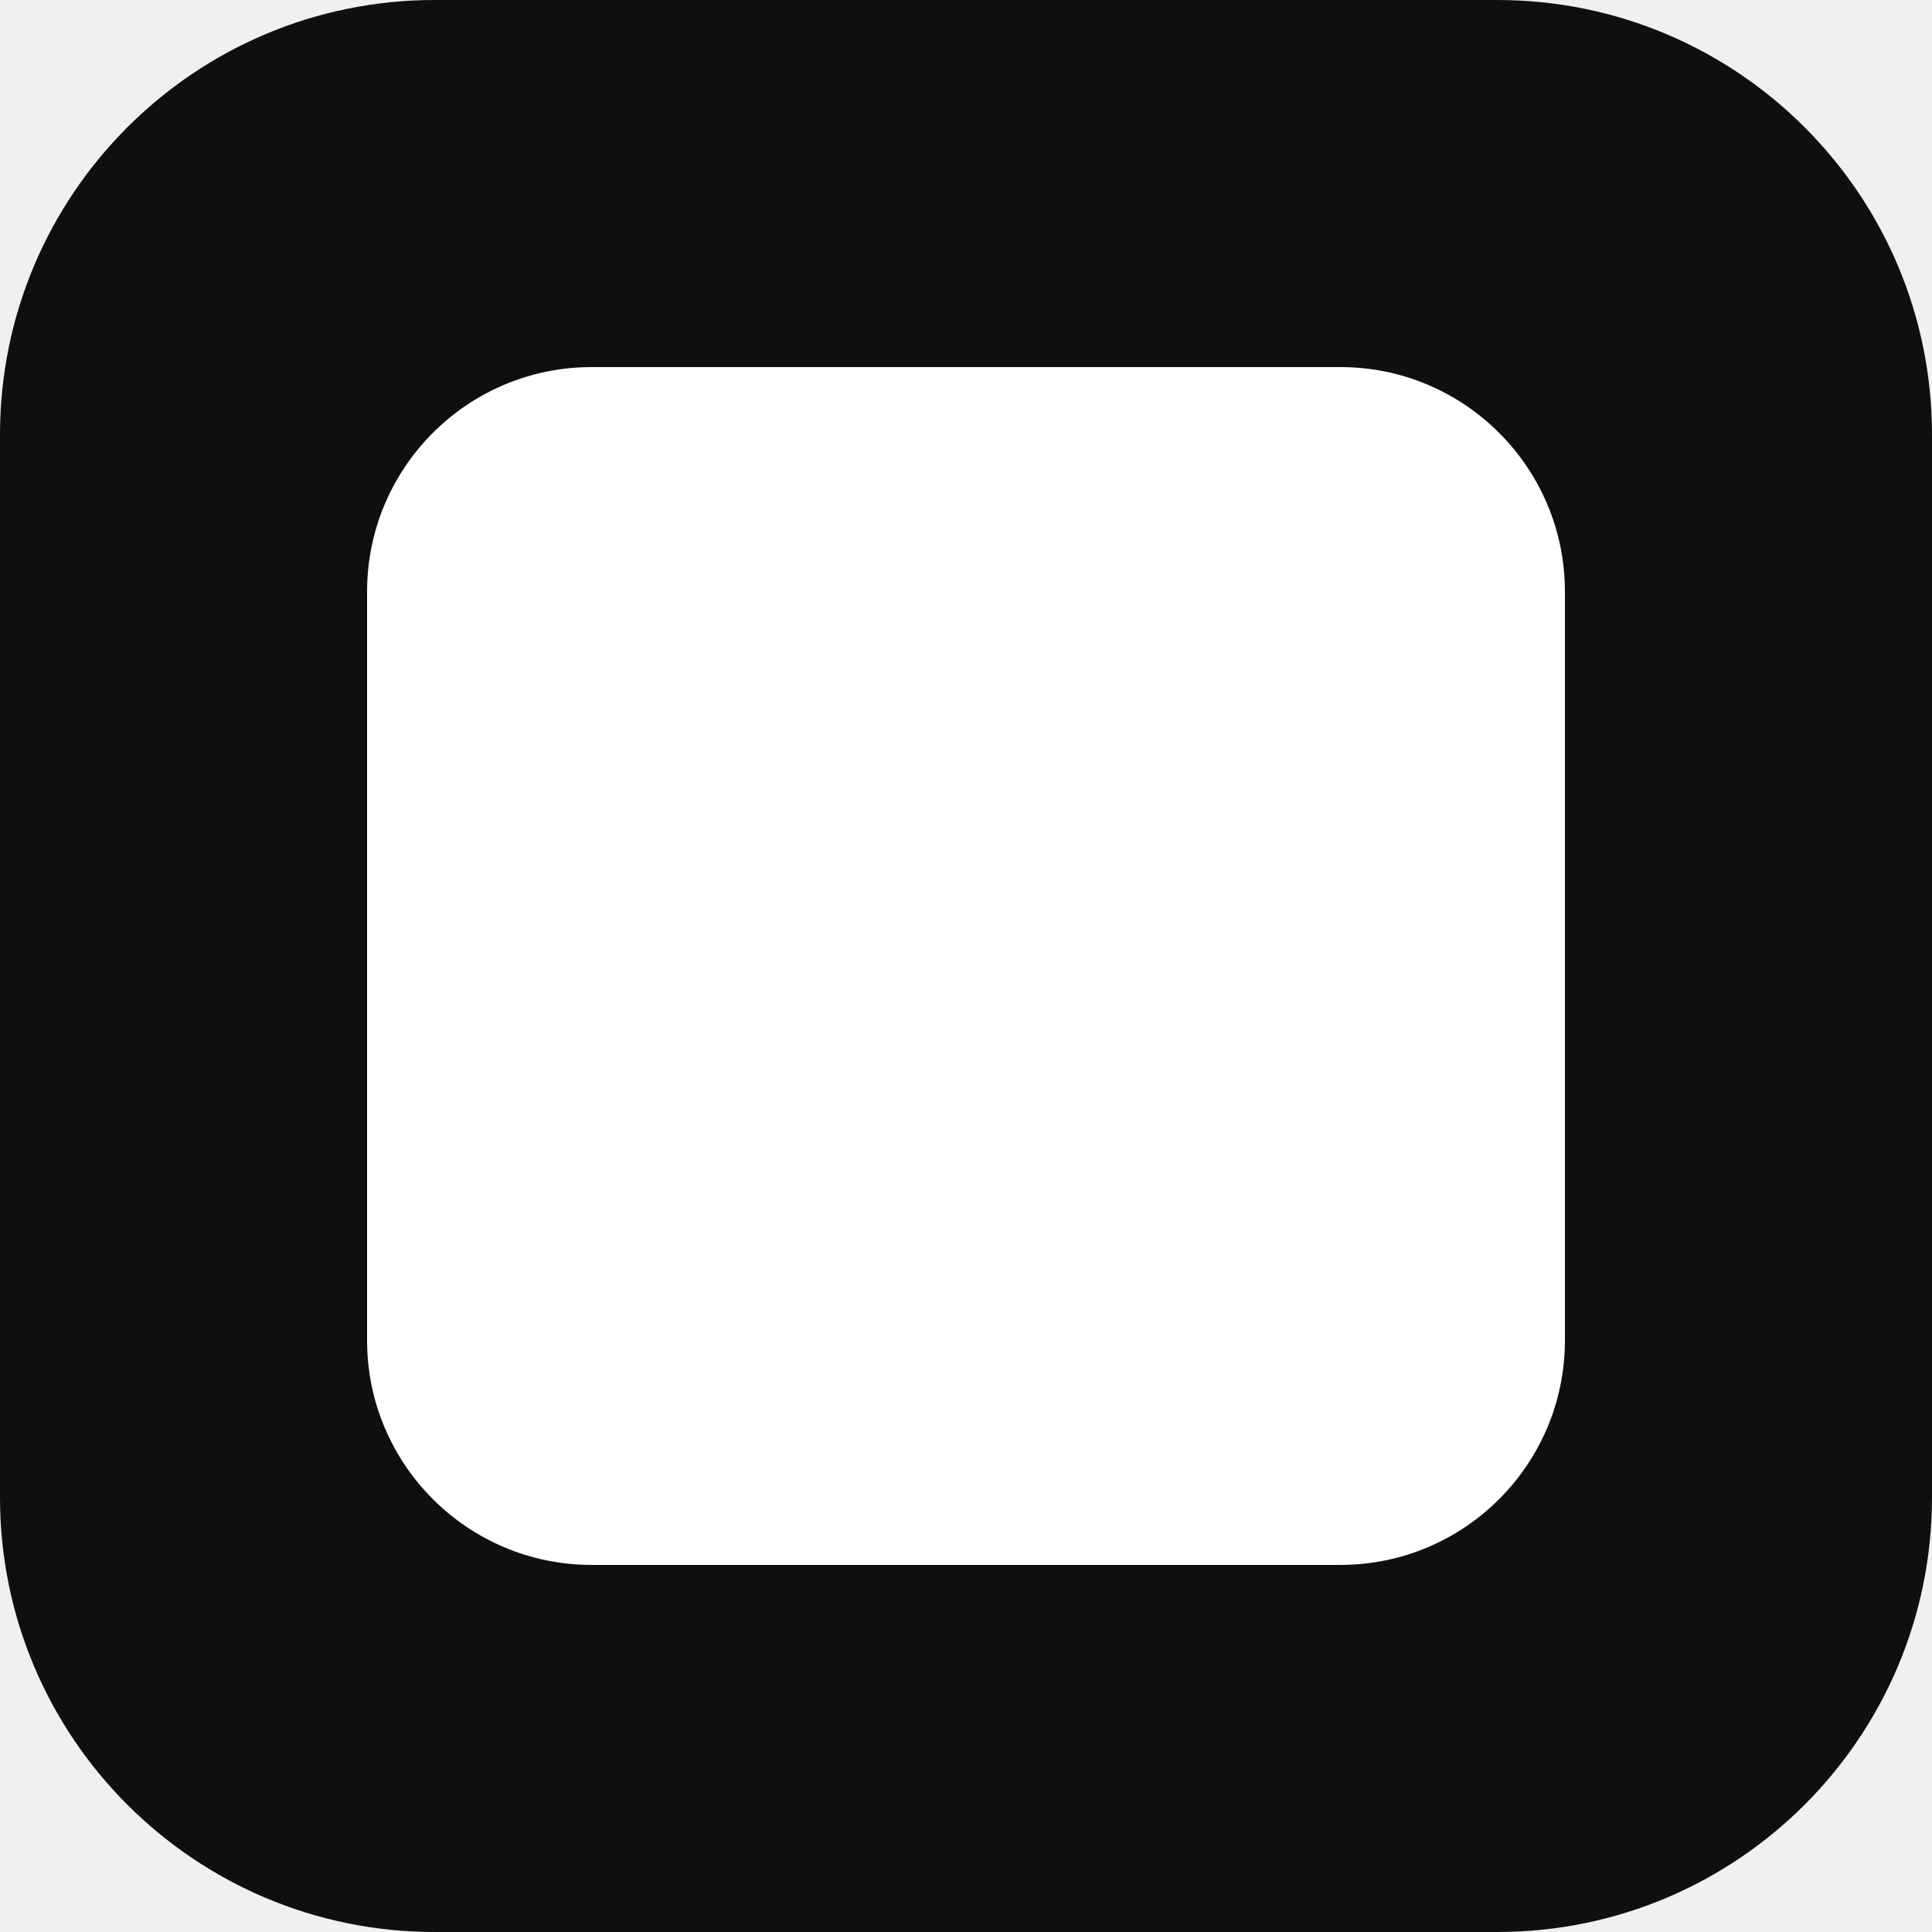
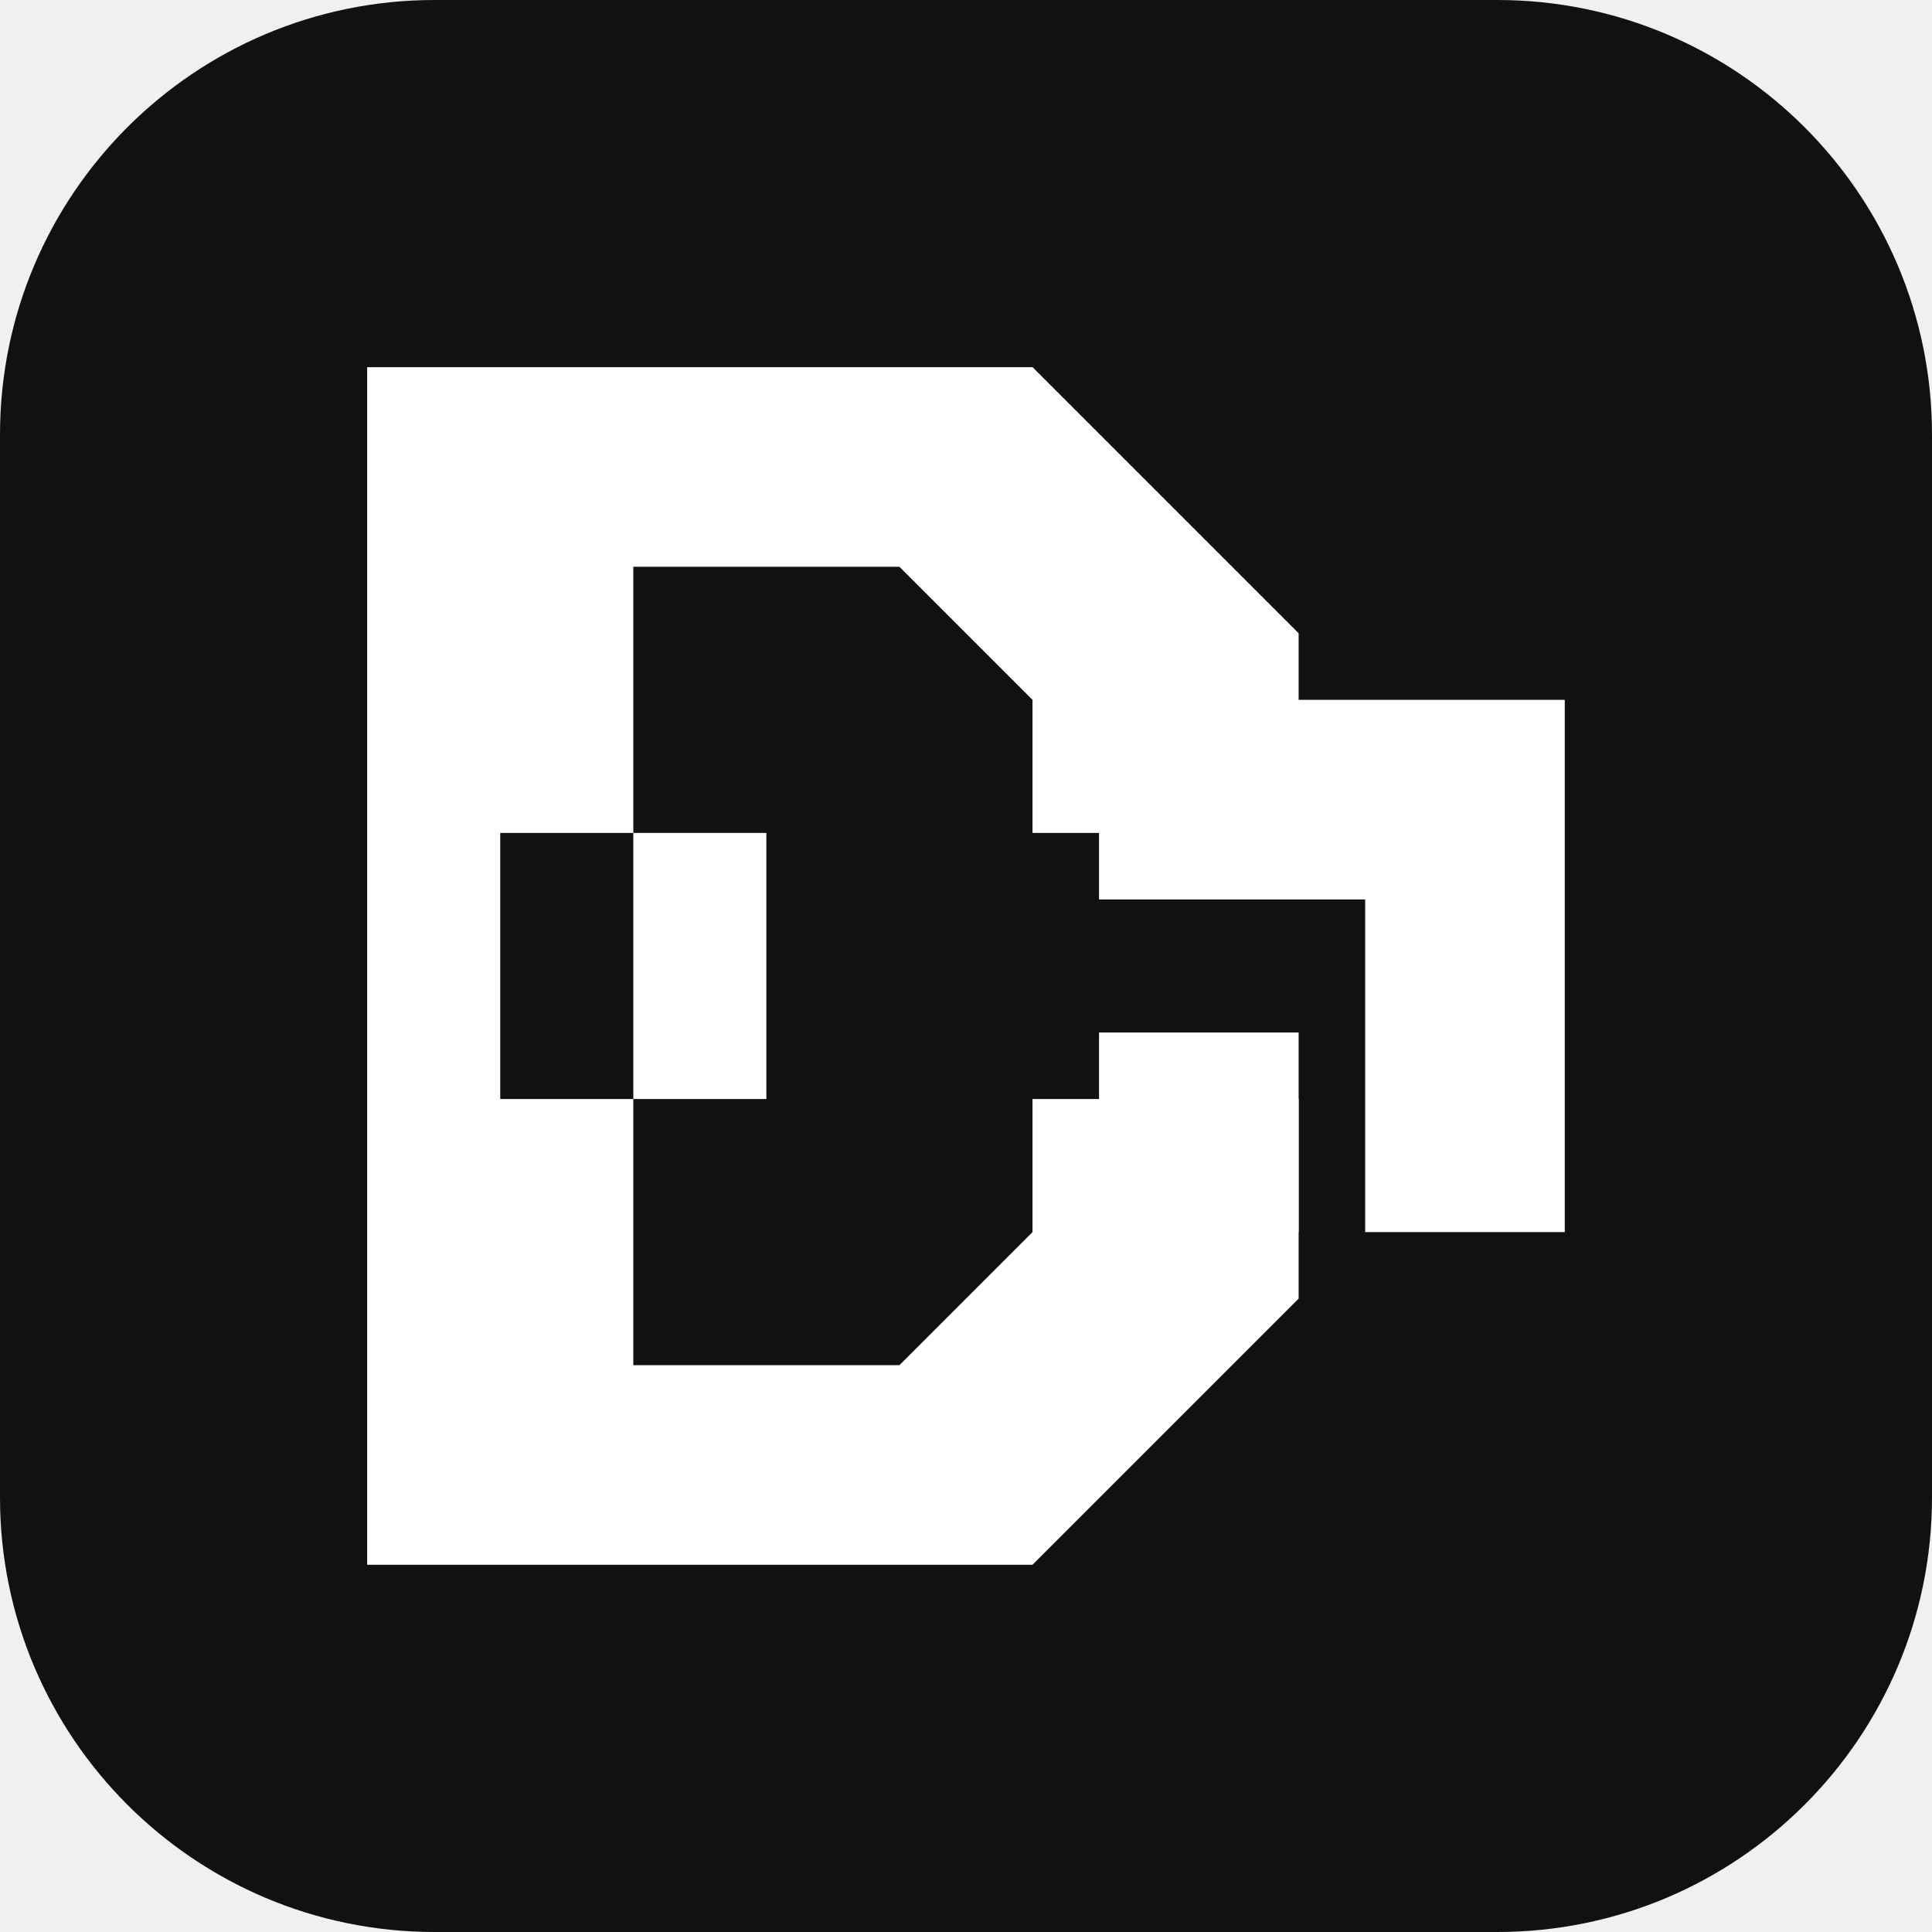
<svg xmlns="http://www.w3.org/2000/svg" viewBox="0 0 256 256" width="256" height="256">
-   <rect width="256" height="256" rx="57.6" fill="#0f0f0f" />
-   <g transform="translate(48.64 48.64) scale(0.62)" fill="#ffffff">
-     <rect width="256" height="256" rx="48" fill="#ffffff" />
+   <rect width="256" height="256" rx="57.6" fill="#111111" />
+   <g transform="translate(-13.06 -13.06) scale(1.102)" fill="#ffffff">
    <path fill="#ffffff" fill-rule="evenodd" d="M 56 56 L 136 56 L 168 88 L 168 112 L 136 112 L 136 96 L 120 80 L 88 80 L 88 176 L 120 176 L 136 160 L 136 144 L 168 144 L 168 168 L 136 200 L 56 200 Z M 72 112 L 104 112 L 104 144 L 72 144 Z" />
    <path fill="#ffffff" d="M 144 96 L 200 96 L 200 160 L 176 160 L 176 120 L 144 120 Z" />
    <rect x="144" y="136" width="24" height="24" fill="#ffffff" />
  </g>
</svg>
